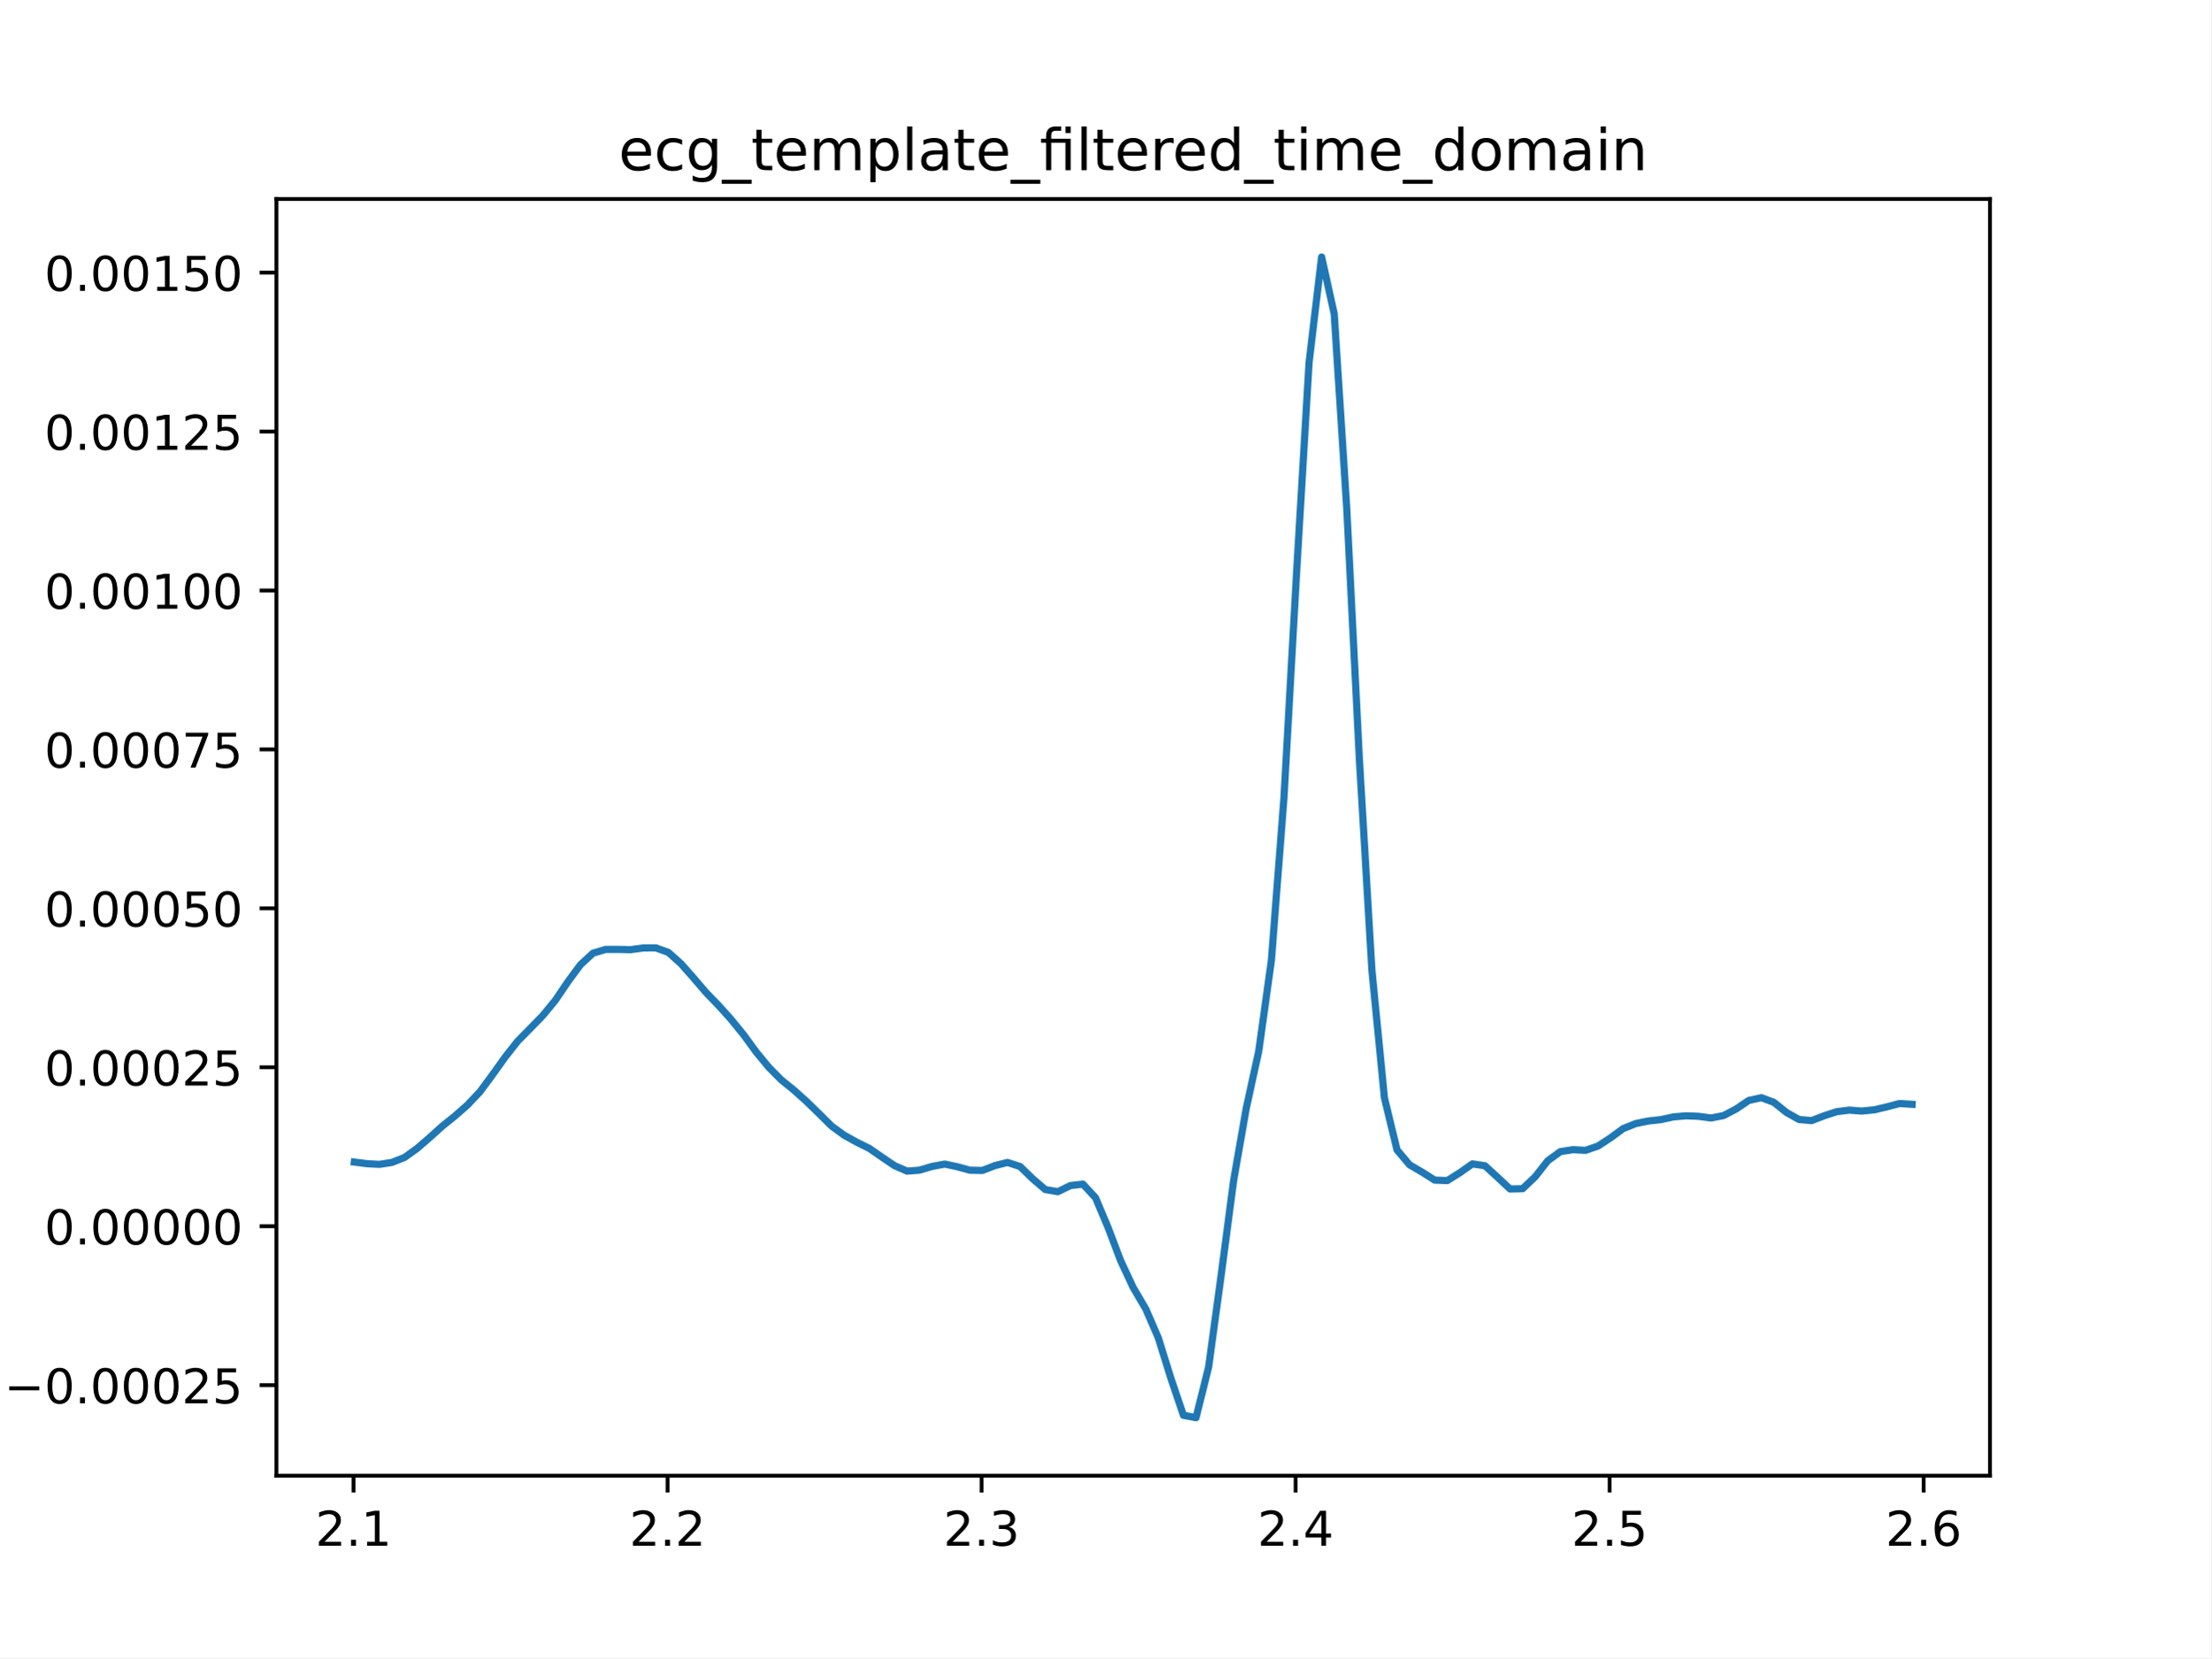
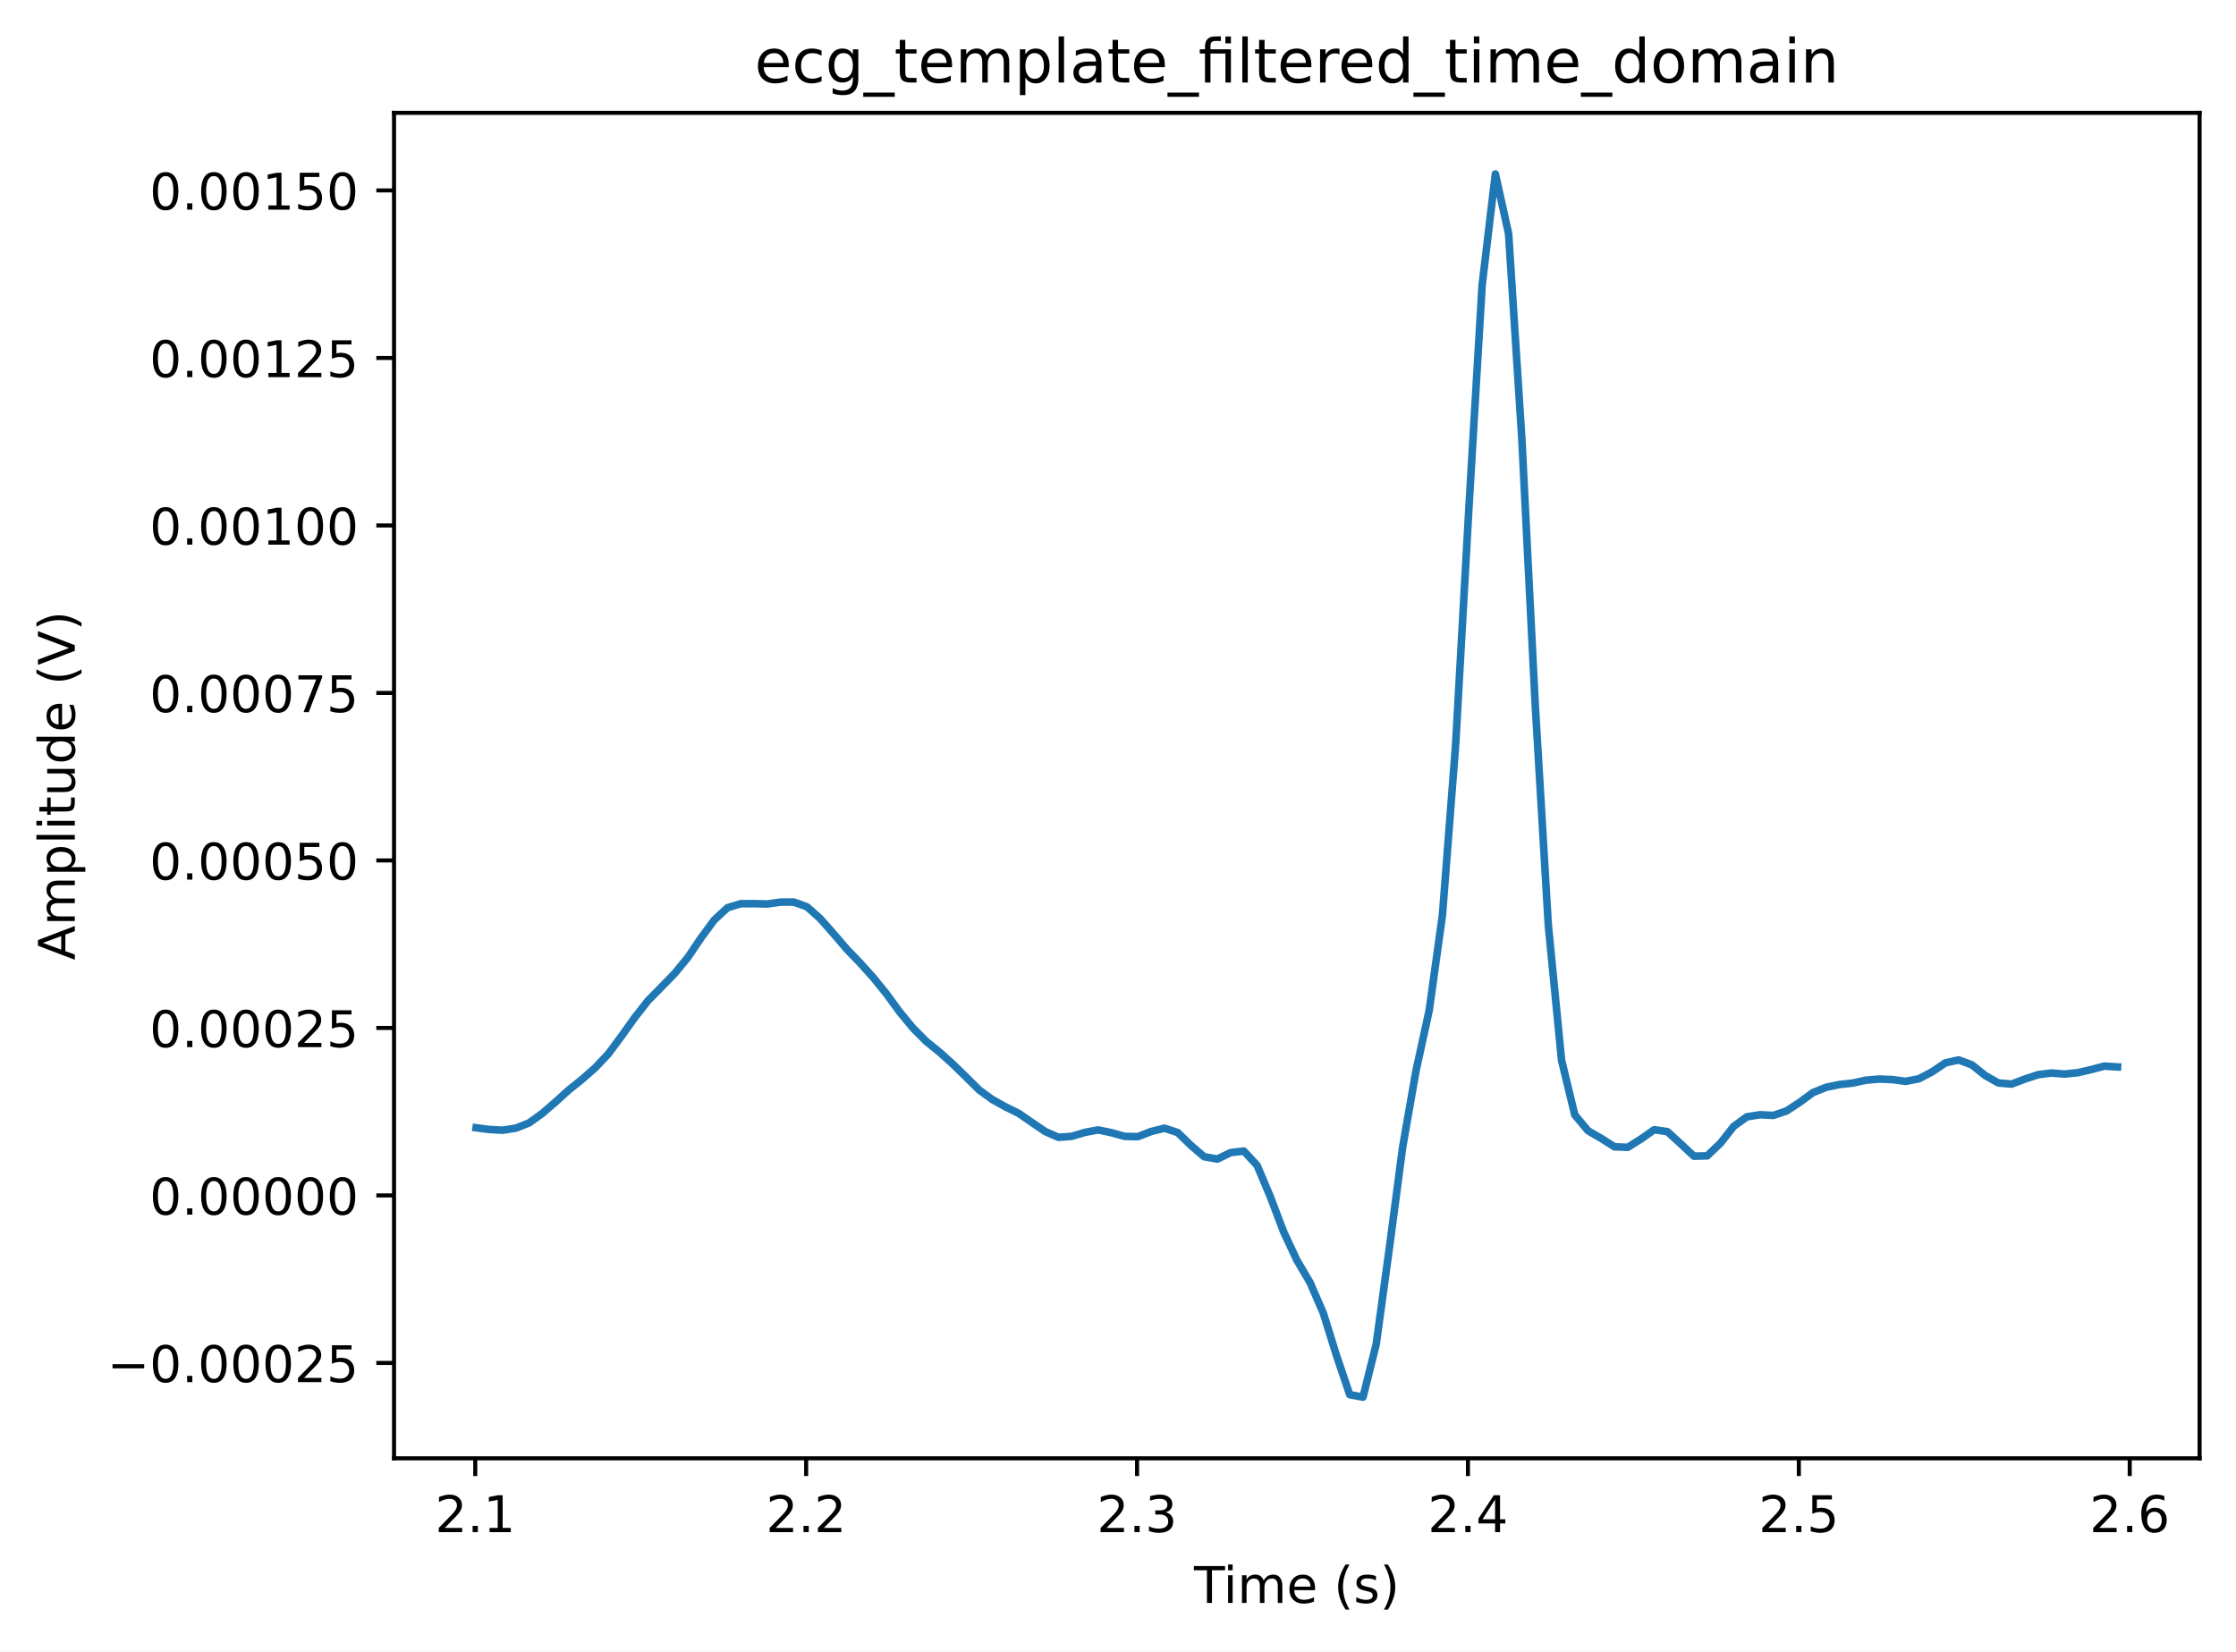
- <svg xmlns="http://www.w3.org/2000/svg" xmlns:xlink="http://www.w3.org/1999/xlink" width="460.8pt" height="345.6pt" viewBox="0 0 460.8 345.6" version="1.1">
+ <svg xmlns="http://www.w3.org/2000/svg" xmlns:xlink="http://www.w3.org/1999/xlink" width="442.254pt" height="326.631pt" viewBox="0 0 442.254 326.631" version="1.1">
  <defs>
    <style type="text/css">*{stroke-linejoin: round; stroke-linecap: butt}</style>
  </defs>
  <g id="figure_1">
    <g id="patch_1">
-       <path d="M 0 345.6  L 460.8 345.6  L 460.8 0  L 0 0  z " style="fill: #ffffff" />
+       <path d="M 0 326.631  L 442.254 326.631  L 442.254 0  L 0 0  z " style="fill: #ffffff" />
    </g>
    <g id="axes_1">
      <g id="patch_2">
-         <path d="M 57.6 307.584  L 414.72 307.584  L 414.72 41.472  L 57.6 41.472  z " style="fill: #ffffff" />
+         <path d="M 77.934 288.43  L 435.054 288.43  L 435.054 22.318  L 77.934 22.318  z " style="fill: #ffffff" />
      </g>
      <g id="matplotlib.axis_1">
        <g id="xtick_1">
          <g id="line2d_1">
            <defs>
-               <path id="m1a0f1c8262" d="M 0 0  L 0 3.5  " style="stroke: #000000; stroke-width: 0.8" />
+               <path id="mf885777b9c" d="M 0 0  L 0 3.5  " style="stroke: #000000; stroke-width: 0.8" />
            </defs>
            <g>
-               <use xlink:href="#m1a0f1c8262" x="73.668" y="307.584" style="stroke: #000000; stroke-width: 0.8" />
+               <use xlink:href="#mf885777b9c" x="94.001" y="288.43" style="stroke: #000000; stroke-width: 0.8" />
            </g>
          </g>
          <g id="text_1">
-             <g transform="translate(65.716 322.1817) scale(0.1 -0.1)">
+             <g transform="translate(86.04959 303.0278) scale(0.1 -0.1)">
              <defs>
                <path id="DejaVuSans-15" d="M 1228 531  L 3431 531  L 3431 0  L 469 0  L 469 531  Q 828 903 1448 1529  Q 2069 2156 2228 2338  Q 2531 2678 2651 2914  Q 2772 3150 2772 3378  Q 2772 3750 2511 3984  Q 2250 4219 1831 4219  Q 1534 4219 1204 4116  Q 875 4013 500 3803  L 500 4441  Q 881 4594 1212 4672  Q 1544 4750 1819 4750  Q 2544 4750 2975 4387  Q 3406 4025 3406 3419  Q 3406 3131 3298 2873  Q 3191 2616 2906 2266  Q 2828 2175 2409 1742  Q 1991 1309 1228 531  z " transform="scale(0.015625)" />
                <path id="DejaVuSans-11" d="M 684 794  L 1344 794  L 1344 0  L 684 0  L 684 794  z " transform="scale(0.015625)" />
                <path id="DejaVuSans-14" d="M 794 531  L 1825 531  L 1825 4091  L 703 3866  L 703 4441  L 1819 4666  L 2450 4666  L 2450 531  L 3481 531  L 3481 0  L 794 0  L 794 531  z " transform="scale(0.015625)" />
              </defs>
              <use xlink:href="#DejaVuSans-15" />
              <use xlink:href="#DejaVuSans-11" transform="translate(63.625 0)" />
              <use xlink:href="#DejaVuSans-14" transform="translate(95.40625 0)" />
            </g>
          </g>
        </g>
        <g id="xtick_2">
          <g id="line2d_2">
            <g>
-               <use xlink:href="#m1a0f1c8262" x="139.114" y="307.584" style="stroke: #000000; stroke-width: 0.8" />
+               <use xlink:href="#mf885777b9c" x="159.448" y="288.43" style="stroke: #000000; stroke-width: 0.8" />
            </g>
          </g>
          <g id="text_2">
-             <g transform="translate(131.1627 322.1817) scale(0.1 -0.1)">
+             <g transform="translate(151.4963 303.0278) scale(0.1 -0.1)">
              <use xlink:href="#DejaVuSans-15" />
              <use xlink:href="#DejaVuSans-11" transform="translate(63.625 0)" />
              <use xlink:href="#DejaVuSans-15" transform="translate(95.40625 0)" />
            </g>
          </g>
        </g>
        <g id="xtick_3">
          <g id="line2d_3">
            <g>
-               <use xlink:href="#m1a0f1c8262" x="204.561" y="307.584" style="stroke: #000000; stroke-width: 0.8" />
+               <use xlink:href="#mf885777b9c" x="224.895" y="288.43" style="stroke: #000000; stroke-width: 0.8" />
            </g>
          </g>
          <g id="text_3">
-             <g transform="translate(196.6094 322.1817) scale(0.1 -0.1)">
+             <g transform="translate(216.9429 303.0278) scale(0.1 -0.1)">
              <defs>
                <path id="DejaVuSans-16" d="M 2597 2516  Q 3050 2419 3304 2112  Q 3559 1806 3559 1356  Q 3559 666 3084 287  Q 2609 -91 1734 -91  Q 1441 -91 1130 -33  Q 819 25 488 141  L 488 750  Q 750 597 1062 519  Q 1375 441 1716 441  Q 2309 441 2620 675  Q 2931 909 2931 1356  Q 2931 1769 2642 2001  Q 2353 2234 1838 2234  L 1294 2234  L 1294 2753  L 1863 2753  Q 2328 2753 2575 2939  Q 2822 3125 2822 3475  Q 2822 3834 2567 4026  Q 2313 4219 1838 4219  Q 1578 4219 1281 4162  Q 984 4106 628 3988  L 628 4550  Q 988 4650 1302 4700  Q 1616 4750 1894 4750  Q 2613 4750 3031 4423  Q 3450 4097 3450 3541  Q 3450 3153 3228 2886  Q 3006 2619 2597 2516  z " transform="scale(0.015625)" />
              </defs>
              <use xlink:href="#DejaVuSans-15" />
              <use xlink:href="#DejaVuSans-11" transform="translate(63.625 0)" />
              <use xlink:href="#DejaVuSans-16" transform="translate(95.40625 0)" />
            </g>
          </g>
        </g>
        <g id="xtick_4">
          <g id="line2d_4">
            <g>
-               <use xlink:href="#m1a0f1c8262" x="270.008" y="307.584" style="stroke: #000000; stroke-width: 0.8" />
+               <use xlink:href="#mf885777b9c" x="290.341" y="288.43" style="stroke: #000000; stroke-width: 0.8" />
            </g>
          </g>
          <g id="text_4">
-             <g transform="translate(262.056 322.1817) scale(0.1 -0.1)">
+             <g transform="translate(282.3896 303.0278) scale(0.1 -0.1)">
              <defs>
                <path id="DejaVuSans-17" d="M 2419 4116  L 825 1625  L 2419 1625  L 2419 4116  z M 2253 4666  L 3047 4666  L 3047 1625  L 3713 1625  L 3713 1100  L 3047 1100  L 3047 0  L 2419 0  L 2419 1100  L 313 1100  L 313 1709  L 2253 4666  z " transform="scale(0.015625)" />
              </defs>
              <use xlink:href="#DejaVuSans-15" />
              <use xlink:href="#DejaVuSans-11" transform="translate(63.625 0)" />
              <use xlink:href="#DejaVuSans-17" transform="translate(95.40625 0)" />
            </g>
          </g>
        </g>
        <g id="xtick_5">
          <g id="line2d_5">
            <g>
-               <use xlink:href="#m1a0f1c8262" x="335.454" y="307.584" style="stroke: #000000; stroke-width: 0.8" />
+               <use xlink:href="#mf885777b9c" x="355.788" y="288.43" style="stroke: #000000; stroke-width: 0.8" />
            </g>
          </g>
          <g id="text_5">
-             <g transform="translate(327.5027 322.1817) scale(0.1 -0.1)">
+             <g transform="translate(347.8363 303.0278) scale(0.1 -0.1)">
              <defs>
                <path id="DejaVuSans-18" d="M 691 4666  L 3169 4666  L 3169 4134  L 1269 4134  L 1269 2991  Q 1406 3038 1543 3061  Q 1681 3084 1819 3084  Q 2600 3084 3056 2656  Q 3513 2228 3513 1497  Q 3513 744 3044 326  Q 2575 -91 1722 -91  Q 1428 -91 1123 -41  Q 819 9 494 109  L 494 744  Q 775 591 1075 516  Q 1375 441 1709 441  Q 2250 441 2565 725  Q 2881 1009 2881 1497  Q 2881 1984 2565 2268  Q 2250 2553 1709 2553  Q 1456 2553 1204 2497  Q 953 2441 691 2322  L 691 4666  z " transform="scale(0.015625)" />
              </defs>
              <use xlink:href="#DejaVuSans-15" />
              <use xlink:href="#DejaVuSans-11" transform="translate(63.625 0)" />
              <use xlink:href="#DejaVuSans-18" transform="translate(95.40625 0)" />
            </g>
          </g>
        </g>
        <g id="xtick_6">
          <g id="line2d_6">
            <g>
-               <use xlink:href="#m1a0f1c8262" x="400.901" y="307.584" style="stroke: #000000; stroke-width: 0.8" />
+               <use xlink:href="#mf885777b9c" x="421.235" y="288.43" style="stroke: #000000; stroke-width: 0.8" />
            </g>
          </g>
          <g id="text_6">
-             <g transform="translate(392.9494 322.1817) scale(0.1 -0.1)">
+             <g transform="translate(413.283 303.0278) scale(0.1 -0.1)">
              <defs>
                <path id="DejaVuSans-19" d="M 2113 2584  Q 1688 2584 1439 2293  Q 1191 2003 1191 1497  Q 1191 994 1439 701  Q 1688 409 2113 409  Q 2538 409 2786 701  Q 3034 994 3034 1497  Q 3034 2003 2786 2293  Q 2538 2584 2113 2584  z M 3366 4563  L 3366 3988  Q 3128 4100 2886 4159  Q 2644 4219 2406 4219  Q 1781 4219 1451 3797  Q 1122 3375 1075 2522  Q 1259 2794 1537 2939  Q 1816 3084 2150 3084  Q 2853 3084 3261 2657  Q 3669 2231 3669 1497  Q 3669 778 3244 343  Q 2819 -91 2113 -91  Q 1303 -91 875 529  Q 447 1150 447 2328  Q 447 3434 972 4092  Q 1497 4750 2381 4750  Q 2619 4750 2861 4703  Q 3103 4656 3366 4563  z " transform="scale(0.015625)" />
              </defs>
              <use xlink:href="#DejaVuSans-15" />
              <use xlink:href="#DejaVuSans-11" transform="translate(63.625 0)" />
              <use xlink:href="#DejaVuSans-19" transform="translate(95.40625 0)" />
            </g>
+           </g>
+         </g>
+         <g id="text_7">
+           <g transform="translate(236.1623 317.0286) scale(0.1 -0.1)">
+             <defs>
+               <path id="DejaVuSans-37" d="M -19 4666  L 3928 4666  L 3928 4134  L 2272 4134  L 2272 0  L 1638 0  L 1638 4134  L -19 4134  L -19 4666  z " transform="scale(0.015625)" />
+               <path id="DejaVuSans-4c" d="M 603 3500  L 1178 3500  L 1178 0  L 603 0  L 603 3500  z M 603 4863  L 1178 4863  L 1178 4134  L 603 4134  L 603 4863  z " transform="scale(0.015625)" />
+               <path id="DejaVuSans-50" d="M 3328 2828  Q 3544 3216 3844 3400  Q 4144 3584 4550 3584  Q 5097 3584 5394 3201  Q 5691 2819 5691 2113  L 5691 0  L 5113 0  L 5113 2094  Q 5113 2597 4934 2840  Q 4756 3084 4391 3084  Q 3944 3084 3684 2787  Q 3425 2491 3425 1978  L 3425 0  L 2847 0  L 2847 2094  Q 2847 2600 2669 2842  Q 2491 3084 2119 3084  Q 1678 3084 1418 2786  Q 1159 2488 1159 1978  L 1159 0  L 581 0  L 581 3500  L 1159 3500  L 1159 2956  Q 1356 3278 1631 3431  Q 1906 3584 2284 3584  Q 2666 3584 2933 3390  Q 3200 3197 3328 2828  z " transform="scale(0.015625)" />
+               <path id="DejaVuSans-48" d="M 3597 1894  L 3597 1613  L 953 1613  Q 991 1019 1311 708  Q 1631 397 2203 397  Q 2534 397 2845 478  Q 3156 559 3463 722  L 3463 178  Q 3153 47 2828 -22  Q 2503 -91 2169 -91  Q 1331 -91 842 396  Q 353 884 353 1716  Q 353 2575 817 3079  Q 1281 3584 2069 3584  Q 2775 3584 3186 3129  Q 3597 2675 3597 1894  z M 3022 2063  Q 3016 2534 2758 2815  Q 2500 3097 2075 3097  Q 1594 3097 1305 2825  Q 1016 2553 972 2059  L 3022 2063  z " transform="scale(0.015625)" />
+               <path id="DejaVuSans-3" transform="scale(0.015625)" />
+               <path id="DejaVuSans-b" d="M 1984 4856  Q 1566 4138 1362 3434  Q 1159 2731 1159 2009  Q 1159 1288 1364 580  Q 1569 -128 1984 -844  L 1484 -844  Q 1016 -109 783 600  Q 550 1309 550 2009  Q 550 2706 781 3412  Q 1013 4119 1484 4856  L 1984 4856  z " transform="scale(0.015625)" />
+               <path id="DejaVuSans-56" d="M 2834 3397  L 2834 2853  Q 2591 2978 2328 3040  Q 2066 3103 1784 3103  Q 1356 3103 1142 2972  Q 928 2841 928 2578  Q 928 2378 1081 2264  Q 1234 2150 1697 2047  L 1894 2003  Q 2506 1872 2764 1633  Q 3022 1394 3022 966  Q 3022 478 2636 193  Q 2250 -91 1575 -91  Q 1294 -91 989 -36  Q 684 19 347 128  L 347 722  Q 666 556 975 473  Q 1284 391 1588 391  Q 1994 391 2212 530  Q 2431 669 2431 922  Q 2431 1156 2273 1281  Q 2116 1406 1581 1522  L 1381 1569  Q 847 1681 609 1914  Q 372 2147 372 2553  Q 372 3047 722 3315  Q 1072 3584 1716 3584  Q 2034 3584 2315 3537  Q 2597 3491 2834 3397  z " transform="scale(0.015625)" />
+               <path id="DejaVuSans-c" d="M 513 4856  L 1013 4856  Q 1481 4119 1714 3412  Q 1947 2706 1947 2009  Q 1947 1309 1714 600  Q 1481 -109 1013 -844  L 513 -844  Q 928 -128 1133 580  Q 1338 1288 1338 2009  Q 1338 2731 1133 3434  Q 928 4138 513 4856  z " transform="scale(0.015625)" />
+             </defs>
+             <use xlink:href="#DejaVuSans-37" />
+             <use xlink:href="#DejaVuSans-4c" transform="translate(58 0)" />
+             <use xlink:href="#DejaVuSans-50" transform="translate(85.78125 0)" />
+             <use xlink:href="#DejaVuSans-48" transform="translate(183.1875 0)" />
+             <use xlink:href="#DejaVuSans-3" transform="translate(244.7188 0)" />
+             <use xlink:href="#DejaVuSans-b" transform="translate(276.5 0)" />
+             <use xlink:href="#DejaVuSans-56" transform="translate(315.5156 0)" />
+             <use xlink:href="#DejaVuSans-c" transform="translate(367.6094 0)" />
          </g>
        </g>
      </g>
      <g id="matplotlib.axis_2">
        <g id="ytick_1">
          <g id="line2d_7">
            <defs>
-               <path id="m64e602b77b" d="M 0 0  L -3.5 0  " style="stroke: #000000; stroke-width: 0.8" />
+               <path id="m3543f8ee12" d="M 0 0  L -3.5 0  " style="stroke: #000000; stroke-width: 0.8" />
            </defs>
            <g>
-               <use xlink:href="#m64e602b77b" x="57.6" y="288.714" style="stroke: #000000; stroke-width: 0.8" />
-             </g>
-           </g>
-           <g id="text_7">
-             <g transform="translate(0.867188 292.5124) scale(0.1 -0.1)">
+               <use xlink:href="#m3543f8ee12" x="77.934" y="269.56" style="stroke: #000000; stroke-width: 0.8" />
+             </g>
+           </g>
+           <g id="text_8">
+             <g transform="translate(21.20078 273.3585) scale(0.1 -0.1)">
              <defs>
                <path id="DejaVuSans-c9c" d="M 678 2272  L 4684 2272  L 4684 1741  L 678 1741  L 678 2272  z " transform="scale(0.015625)" />
                <path id="DejaVuSans-13" d="M 2034 4250  Q 1547 4250 1301 3770  Q 1056 3291 1056 2328  Q 1056 1369 1301 889  Q 1547 409 2034 409  Q 2525 409 2770 889  Q 3016 1369 3016 2328  Q 3016 3291 2770 3770  Q 2525 4250 2034 4250  z M 2034 4750  Q 2819 4750 3233 4129  Q 3647 3509 3647 2328  Q 3647 1150 3233 529  Q 2819 -91 2034 -91  Q 1250 -91 836 529  Q 422 1150 422 2328  Q 422 3509 836 4129  Q 1250 4750 2034 4750  z " transform="scale(0.015625)" />
              </defs>
              <use xlink:href="#DejaVuSans-c9c" />
              <use xlink:href="#DejaVuSans-13" transform="translate(83.79688 0)" />
              <use xlink:href="#DejaVuSans-11" transform="translate(147.4219 0)" />
              <use xlink:href="#DejaVuSans-13" transform="translate(179.2031 0)" />
              <use xlink:href="#DejaVuSans-13" transform="translate(242.8281 0)" />
              <use xlink:href="#DejaVuSans-13" transform="translate(306.4531 0)" />
              <use xlink:href="#DejaVuSans-15" transform="translate(370.0781 0)" />
              <use xlink:href="#DejaVuSans-18" transform="translate(433.7031 0)" />
            </g>
          </g>
        </g>
        <g id="ytick_2">
          <g id="line2d_8">
            <g>
-               <use xlink:href="#m64e602b77b" x="57.6" y="255.585" style="stroke: #000000; stroke-width: 0.8" />
-             </g>
-           </g>
-           <g id="text_8">
-             <g transform="translate(9.246875 259.3842) scale(0.1 -0.1)">
+               <use xlink:href="#m3543f8ee12" x="77.934" y="236.432" style="stroke: #000000; stroke-width: 0.8" />
+             </g>
+           </g>
+           <g id="text_9">
+             <g transform="translate(29.58047 240.2304) scale(0.1 -0.1)">
              <use xlink:href="#DejaVuSans-13" />
              <use xlink:href="#DejaVuSans-11" transform="translate(63.625 0)" />
              <use xlink:href="#DejaVuSans-13" transform="translate(95.40625 0)" />
              <use xlink:href="#DejaVuSans-13" transform="translate(159.0312 0)" />
              <use xlink:href="#DejaVuSans-13" transform="translate(222.6562 0)" />
              <use xlink:href="#DejaVuSans-13" transform="translate(286.2812 0)" />
              <use xlink:href="#DejaVuSans-13" transform="translate(349.9062 0)" />
            </g>
          </g>
        </g>
        <g id="ytick_3">
          <g id="line2d_9">
            <g>
-               <use xlink:href="#m64e602b77b" x="57.6" y="222.457" style="stroke: #000000; stroke-width: 0.8" />
-             </g>
-           </g>
-           <g id="text_9">
-             <g transform="translate(9.246875 226.2561) scale(0.1 -0.1)">
+               <use xlink:href="#m3543f8ee12" x="77.934" y="203.303" style="stroke: #000000; stroke-width: 0.8" />
+             </g>
+           </g>
+           <g id="text_10">
+             <g transform="translate(29.58047 207.1022) scale(0.1 -0.1)">
              <use xlink:href="#DejaVuSans-13" />
              <use xlink:href="#DejaVuSans-11" transform="translate(63.625 0)" />
              <use xlink:href="#DejaVuSans-13" transform="translate(95.40625 0)" />
              <use xlink:href="#DejaVuSans-13" transform="translate(159.0312 0)" />
              <use xlink:href="#DejaVuSans-13" transform="translate(222.6562 0)" />
              <use xlink:href="#DejaVuSans-15" transform="translate(286.2812 0)" />
              <use xlink:href="#DejaVuSans-18" transform="translate(349.9062 0)" />
            </g>
          </g>
        </g>
        <g id="ytick_4">
          <g id="line2d_10">
            <g>
-               <use xlink:href="#m64e602b77b" x="57.6" y="189.329" style="stroke: #000000; stroke-width: 0.8" />
-             </g>
-           </g>
-           <g id="text_10">
-             <g transform="translate(9.246875 193.128) scale(0.1 -0.1)">
+               <use xlink:href="#m3543f8ee12" x="77.934" y="170.175" style="stroke: #000000; stroke-width: 0.8" />
+             </g>
+           </g>
+           <g id="text_11">
+             <g transform="translate(29.58047 173.9741) scale(0.1 -0.1)">
              <use xlink:href="#DejaVuSans-13" />
              <use xlink:href="#DejaVuSans-11" transform="translate(63.625 0)" />
              <use xlink:href="#DejaVuSans-13" transform="translate(95.40625 0)" />
              <use xlink:href="#DejaVuSans-13" transform="translate(159.0312 0)" />
              <use xlink:href="#DejaVuSans-13" transform="translate(222.6562 0)" />
              <use xlink:href="#DejaVuSans-18" transform="translate(286.2812 0)" />
              <use xlink:href="#DejaVuSans-13" transform="translate(349.9062 0)" />
            </g>
          </g>
        </g>
        <g id="ytick_5">
          <g id="line2d_11">
            <g>
-               <use xlink:href="#m64e602b77b" x="57.6" y="156.201" style="stroke: #000000; stroke-width: 0.8" />
-             </g>
-           </g>
-           <g id="text_11">
-             <g transform="translate(9.246875 159.9998) scale(0.1 -0.1)">
+               <use xlink:href="#m3543f8ee12" x="77.934" y="137.047" style="stroke: #000000; stroke-width: 0.8" />
+             </g>
+           </g>
+           <g id="text_12">
+             <g transform="translate(29.58047 140.846) scale(0.1 -0.1)">
              <defs>
                <path id="DejaVuSans-1a" d="M 525 4666  L 3525 4666  L 3525 4397  L 1831 0  L 1172 0  L 2766 4134  L 525 4134  L 525 4666  z " transform="scale(0.015625)" />
              </defs>
              <use xlink:href="#DejaVuSans-13" />
              <use xlink:href="#DejaVuSans-11" transform="translate(63.625 0)" />
              <use xlink:href="#DejaVuSans-13" transform="translate(95.40625 0)" />
              <use xlink:href="#DejaVuSans-13" transform="translate(159.0312 0)" />
              <use xlink:href="#DejaVuSans-13" transform="translate(222.6562 0)" />
              <use xlink:href="#DejaVuSans-1a" transform="translate(286.2812 0)" />
              <use xlink:href="#DejaVuSans-18" transform="translate(349.9062 0)" />
            </g>
          </g>
        </g>
        <g id="ytick_6">
          <g id="line2d_12">
            <g>
-               <use xlink:href="#m64e602b77b" x="57.6" y="123.073" style="stroke: #000000; stroke-width: 0.8" />
-             </g>
-           </g>
-           <g id="text_12">
-             <g transform="translate(9.246875 126.8717) scale(0.1 -0.1)">
+               <use xlink:href="#m3543f8ee12" x="77.934" y="103.919" style="stroke: #000000; stroke-width: 0.8" />
+             </g>
+           </g>
+           <g id="text_13">
+             <g transform="translate(29.58047 107.7178) scale(0.1 -0.1)">
              <use xlink:href="#DejaVuSans-13" />
              <use xlink:href="#DejaVuSans-11" transform="translate(63.625 0)" />
              <use xlink:href="#DejaVuSans-13" transform="translate(95.40625 0)" />
              <use xlink:href="#DejaVuSans-13" transform="translate(159.0312 0)" />
              <use xlink:href="#DejaVuSans-14" transform="translate(222.6562 0)" />
              <use xlink:href="#DejaVuSans-13" transform="translate(286.2812 0)" />
              <use xlink:href="#DejaVuSans-13" transform="translate(349.9062 0)" />
            </g>
          </g>
        </g>
        <g id="ytick_7">
          <g id="line2d_13">
            <g>
-               <use xlink:href="#m64e602b77b" x="57.6" y="89.945" style="stroke: #000000; stroke-width: 0.8" />
-             </g>
-           </g>
-           <g id="text_13">
-             <g transform="translate(9.246875 93.74356) scale(0.1 -0.1)">
+               <use xlink:href="#m3543f8ee12" x="77.934" y="70.791" style="stroke: #000000; stroke-width: 0.8" />
+             </g>
+           </g>
+           <g id="text_14">
+             <g transform="translate(29.58047 74.58969) scale(0.1 -0.1)">
              <use xlink:href="#DejaVuSans-13" />
              <use xlink:href="#DejaVuSans-11" transform="translate(63.625 0)" />
              <use xlink:href="#DejaVuSans-13" transform="translate(95.40625 0)" />
              <use xlink:href="#DejaVuSans-13" transform="translate(159.0312 0)" />
              <use xlink:href="#DejaVuSans-14" transform="translate(222.6562 0)" />
              <use xlink:href="#DejaVuSans-15" transform="translate(286.2812 0)" />
              <use xlink:href="#DejaVuSans-18" transform="translate(349.9062 0)" />
            </g>
          </g>
        </g>
        <g id="ytick_8">
          <g id="line2d_14">
            <g>
-               <use xlink:href="#m64e602b77b" x="57.6" y="56.817" style="stroke: #000000; stroke-width: 0.8" />
-             </g>
-           </g>
-           <g id="text_14">
-             <g transform="translate(9.246875 60.61543) scale(0.1 -0.1)">
+               <use xlink:href="#m3543f8ee12" x="77.934" y="37.663" style="stroke: #000000; stroke-width: 0.8" />
+             </g>
+           </g>
+           <g id="text_15">
+             <g transform="translate(29.58047 41.46155) scale(0.1 -0.1)">
              <use xlink:href="#DejaVuSans-13" />
              <use xlink:href="#DejaVuSans-11" transform="translate(63.625 0)" />
              <use xlink:href="#DejaVuSans-13" transform="translate(95.40625 0)" />
              <use xlink:href="#DejaVuSans-13" transform="translate(159.0312 0)" />
              <use xlink:href="#DejaVuSans-14" transform="translate(222.6562 0)" />
              <use xlink:href="#DejaVuSans-18" transform="translate(286.2812 0)" />
              <use xlink:href="#DejaVuSans-13" transform="translate(349.9062 0)" />
            </g>
          </g>
        </g>
+         <g id="text_16">
+           <g transform="translate(14.79844 189.9077) rotate(-90) scale(0.1 -0.1)">
+             <defs>
+               <path id="DejaVuSans-24" d="M 2188 4044  L 1331 1722  L 3047 1722  L 2188 4044  z M 1831 4666  L 2547 4666  L 4325 0  L 3669 0  L 3244 1197  L 1141 1197  L 716 0  L 50 0  L 1831 4666  z " transform="scale(0.015625)" />
+               <path id="DejaVuSans-53" d="M 1159 525  L 1159 -1331  L 581 -1331  L 581 3500  L 1159 3500  L 1159 2969  Q 1341 3281 1617 3432  Q 1894 3584 2278 3584  Q 2916 3584 3314 3078  Q 3713 2572 3713 1747  Q 3713 922 3314 415  Q 2916 -91 2278 -91  Q 1894 -91 1617 61  Q 1341 213 1159 525  z M 3116 1747  Q 3116 2381 2855 2742  Q 2594 3103 2138 3103  Q 1681 3103 1420 2742  Q 1159 2381 1159 1747  Q 1159 1113 1420 752  Q 1681 391 2138 391  Q 2594 391 2855 752  Q 3116 1113 3116 1747  z " transform="scale(0.015625)" />
+               <path id="DejaVuSans-4f" d="M 603 4863  L 1178 4863  L 1178 0  L 603 0  L 603 4863  z " transform="scale(0.015625)" />
+               <path id="DejaVuSans-57" d="M 1172 4494  L 1172 3500  L 2356 3500  L 2356 3053  L 1172 3053  L 1172 1153  Q 1172 725 1289 603  Q 1406 481 1766 481  L 2356 481  L 2356 0  L 1766 0  Q 1100 0 847 248  Q 594 497 594 1153  L 594 3053  L 172 3053  L 172 3500  L 594 3500  L 594 4494  L 1172 4494  z " transform="scale(0.015625)" />
+               <path id="DejaVuSans-58" d="M 544 1381  L 544 3500  L 1119 3500  L 1119 1403  Q 1119 906 1312 657  Q 1506 409 1894 409  Q 2359 409 2629 706  Q 2900 1003 2900 1516  L 2900 3500  L 3475 3500  L 3475 0  L 2900 0  L 2900 538  Q 2691 219 2414 64  Q 2138 -91 1772 -91  Q 1169 -91 856 284  Q 544 659 544 1381  z M 1991 3584  L 1991 3584  z " transform="scale(0.015625)" />
+               <path id="DejaVuSans-47" d="M 2906 2969  L 2906 4863  L 3481 4863  L 3481 0  L 2906 0  L 2906 525  Q 2725 213 2448 61  Q 2172 -91 1784 -91  Q 1150 -91 751 415  Q 353 922 353 1747  Q 353 2572 751 3078  Q 1150 3584 1784 3584  Q 2172 3584 2448 3432  Q 2725 3281 2906 2969  z M 947 1747  Q 947 1113 1208 752  Q 1469 391 1925 391  Q 2381 391 2643 752  Q 2906 1113 2906 1747  Q 2906 2381 2643 2742  Q 2381 3103 1925 3103  Q 1469 3103 1208 2742  Q 947 2381 947 1747  z " transform="scale(0.015625)" />
+               <path id="DejaVuSans-39" d="M 1831 0  L 50 4666  L 709 4666  L 2188 738  L 3669 4666  L 4325 4666  L 2547 0  L 1831 0  z " transform="scale(0.015625)" />
+             </defs>
+             <use xlink:href="#DejaVuSans-24" />
+             <use xlink:href="#DejaVuSans-50" transform="translate(68.40625 0)" />
+             <use xlink:href="#DejaVuSans-53" transform="translate(165.8125 0)" />
+             <use xlink:href="#DejaVuSans-4f" transform="translate(229.2969 0)" />
+             <use xlink:href="#DejaVuSans-4c" transform="translate(257.0781 0)" />
+             <use xlink:href="#DejaVuSans-57" transform="translate(284.8594 0)" />
+             <use xlink:href="#DejaVuSans-58" transform="translate(324.0625 0)" />
+             <use xlink:href="#DejaVuSans-47" transform="translate(387.4375 0)" />
+             <use xlink:href="#DejaVuSans-48" transform="translate(450.9219 0)" />
+             <use xlink:href="#DejaVuSans-3" transform="translate(512.4531 0)" />
+             <use xlink:href="#DejaVuSans-b" transform="translate(544.2344 0)" />
+             <use xlink:href="#DejaVuSans-39" transform="translate(583.25 0)" />
+             <use xlink:href="#DejaVuSans-c" transform="translate(651.6562 0)" />
+           </g>
+         </g>
      </g>
      <g id="line2d_15">
-         <path d="M 73.833 242.207  L 76.451 242.547  L 79.069 242.687  L 81.687 242.284  L 84.305 241.25  L 86.924 239.37  L 89.542 237.104  L 92.16 234.74  L 94.778 232.637  L 97.396 230.342  L 100.015 227.564  L 102.633 224.024  L 105.251 220.36  L 107.869 217.033  L 110.487 214.375  L 113.105 211.689  L 115.724 208.507  L 118.342 204.637  L 120.96 201.088  L 123.578 198.677  L 126.196 197.889  L 128.815 197.885  L 131.433 197.943  L 134.051 197.577  L 136.669 197.564  L 139.287 198.515  L 141.905 200.85  L 144.524 203.812  L 147.142 206.87  L 149.76 209.584  L 152.378 212.492  L 154.996 215.718  L 157.615 219.301  L 160.233 222.474  L 162.851 225.11  L 165.469 227.229  L 168.087 229.578  L 170.705 232.129  L 173.324 234.723  L 175.942 236.631  L 178.56 238.076  L 181.178 239.374  L 183.796 241.18  L 186.415 242.959  L 189.033 244.099  L 191.651 243.897  L 194.269 243.119  L 196.887 242.63  L 199.505 243.187  L 202.124 243.91  L 204.742 243.96  L 207.36 242.941  L 209.978 242.289  L 212.596 243.146  L 215.215 245.693  L 217.833 247.937  L 220.451 248.393  L 223.069 247.115  L 225.687 246.811  L 228.305 249.643  L 230.924 255.854  L 233.542 262.762  L 236.16 268.366  L 238.778 272.818  L 241.396 278.858  L 244.015 287.271  L 246.633 294.998  L 249.251 295.488  L 251.869 284.994  L 254.487 265.834  L 257.105 245.955  L 259.724 230.991  L 262.342 219.001  L 264.96 200.168  L 267.578 166.355  L 270.196 119.646  L 272.815 75.539  L 275.433 53.568  L 278.051 65.398  L 280.669 105.989  L 283.287 158.009  L 285.905 202.157  L 288.524 228.857  L 291.142 239.669  L 293.76 242.788  L 296.378 244.313  L 298.996 245.972  L 301.615 246.072  L 304.233 244.435  L 306.851 242.589  L 309.469 242.981  L 312.087 245.372  L 314.705 247.825  L 317.324 247.761  L 319.942 245.271  L 322.56 241.938  L 325.178 240.04  L 327.796 239.63  L 330.415 239.767  L 333.033 238.875  L 335.651 237.157  L 338.269 235.237  L 340.887 234.191  L 343.505 233.655  L 346.124 233.365  L 348.742 232.796  L 351.36 232.573  L 353.978 232.677  L 356.596 233.024  L 359.215 232.513  L 361.833 231.138  L 364.451 229.364  L 367.069 228.796  L 369.687 229.766  L 372.305 231.868  L 374.924 233.343  L 377.542 233.568  L 380.16 232.567  L 382.778 231.714  L 385.396 231.379  L 388.015 231.581  L 390.633 231.315  L 393.251 230.704  L 395.869 230.01  L 398.487 230.172  " clip-path="url(#p5bba89e536)" style="fill: none; stroke: #1f77b4; stroke-width: 1.5; stroke-linecap: square" />
+         <path d="M 94.166 223.053  L 96.785 223.393  L 99.403 223.533  L 102.021 223.13  L 104.639 222.096  L 107.257 220.216  L 109.875 217.95  L 112.494 215.586  L 115.112 213.483  L 117.73 211.188  L 120.348 208.41  L 122.966 204.87  L 125.585 201.207  L 128.203 197.879  L 130.821 195.221  L 133.439 192.535  L 136.057 189.353  L 138.675 185.483  L 141.294 181.935  L 143.912 179.524  L 146.53 178.735  L 149.148 178.731  L 151.766 178.789  L 154.385 178.423  L 157.003 178.41  L 159.621 179.361  L 162.239 181.696  L 164.857 184.658  L 167.475 187.716  L 170.094 190.43  L 172.712 193.339  L 175.33 196.564  L 177.948 200.147  L 180.566 203.32  L 183.185 205.956  L 185.803 208.075  L 188.421 210.424  L 191.039 212.975  L 193.657 215.569  L 196.275 217.477  L 198.894 218.923  L 201.512 220.22  L 204.13 222.026  L 206.748 223.805  L 209.366 224.946  L 211.985 224.743  L 214.603 223.965  L 217.221 223.476  L 219.839 224.034  L 222.457 224.756  L 225.075 224.806  L 227.694 223.787  L 230.312 223.135  L 232.93 223.992  L 235.548 226.539  L 238.166 228.783  L 240.785 229.239  L 243.403 227.961  L 246.021 227.657  L 248.639 230.49  L 251.257 236.7  L 253.875 243.608  L 256.494 249.212  L 259.112 253.664  L 261.73 259.704  L 264.348 268.117  L 266.966 275.845  L 269.585 276.334  L 272.203 265.84  L 274.821 246.68  L 277.439 226.801  L 280.057 211.838  L 282.675 199.847  L 285.294 181.014  L 287.912 147.201  L 290.53 100.492  L 293.148 56.385  L 295.766 34.414  L 298.385 46.244  L 301.003 86.835  L 303.621 138.855  L 306.239 183.003  L 308.857 209.703  L 311.475 220.515  L 314.094 223.635  L 316.712 225.159  L 319.33 226.818  L 321.948 226.918  L 324.566 225.281  L 327.185 223.435  L 329.803 223.827  L 332.421 226.218  L 335.039 228.671  L 337.657 228.607  L 340.275 226.117  L 342.894 222.784  L 345.512 220.886  L 348.13 220.476  L 350.748 220.614  L 353.366 219.721  L 355.985 218.003  L 358.603 216.083  L 361.221 215.037  L 363.839 214.501  L 366.457 214.211  L 369.075 213.642  L 371.694 213.419  L 374.312 213.523  L 376.93 213.871  L 379.548 213.359  L 382.166 211.984  L 384.785 210.21  L 387.403 209.642  L 390.021 210.612  L 392.639 212.714  L 395.257 214.189  L 397.875 214.414  L 400.494 213.413  L 403.112 212.56  L 405.73 212.225  L 408.348 212.427  L 410.966 212.162  L 413.585 211.55  L 416.203 210.856  L 418.821 211.018  " clip-path="url(#p15bf44ebf0)" style="fill: none; stroke: #1f77b4; stroke-width: 1.5; stroke-linecap: square" />
      </g>
      <g id="patch_3">
-         <path d="M 57.6 307.584  L 57.6 41.472  " style="fill: none; stroke: #000000; stroke-width: 0.8; stroke-linejoin: miter; stroke-linecap: square" />
+         <path d="M 77.934 288.43  L 77.934 22.318  " style="fill: none; stroke: #000000; stroke-width: 0.8; stroke-linejoin: miter; stroke-linecap: square" />
      </g>
      <g id="patch_4">
-         <path d="M 414.72 307.584  L 414.72 41.472  " style="fill: none; stroke: #000000; stroke-width: 0.8; stroke-linejoin: miter; stroke-linecap: square" />
+         <path d="M 435.054 288.43  L 435.054 22.318  " style="fill: none; stroke: #000000; stroke-width: 0.8; stroke-linejoin: miter; stroke-linecap: square" />
      </g>
      <g id="patch_5">
-         <path d="M 57.6 307.584  L 414.72 307.584  " style="fill: none; stroke: #000000; stroke-width: 0.8; stroke-linejoin: miter; stroke-linecap: square" />
+         <path d="M 77.934 288.43  L 435.054 288.43  " style="fill: none; stroke: #000000; stroke-width: 0.8; stroke-linejoin: miter; stroke-linecap: square" />
      </g>
      <g id="patch_6">
-         <path d="M 57.6 41.472  L 414.72 41.472  " style="fill: none; stroke: #000000; stroke-width: 0.8; stroke-linejoin: miter; stroke-linecap: square" />
-       </g>
-       <g id="text_15">
-         <g transform="translate(128.9231 35.472) scale(0.12 -0.12)">
+         <path d="M 77.934 22.318  L 435.054 22.318  " style="fill: none; stroke: #000000; stroke-width: 0.8; stroke-linejoin: miter; stroke-linecap: square" />
+       </g>
+       <g id="text_17">
+         <g transform="translate(149.2567 16.31812) scale(0.12 -0.12)">
          <defs>
-             <path id="DejaVuSans-48" d="M 3597 1894  L 3597 1613  L 953 1613  Q 991 1019 1311 708  Q 1631 397 2203 397  Q 2534 397 2845 478  Q 3156 559 3463 722  L 3463 178  Q 3153 47 2828 -22  Q 2503 -91 2169 -91  Q 1331 -91 842 396  Q 353 884 353 1716  Q 353 2575 817 3079  Q 1281 3584 2069 3584  Q 2775 3584 3186 3129  Q 3597 2675 3597 1894  z M 3022 2063  Q 3016 2534 2758 2815  Q 2500 3097 2075 3097  Q 1594 3097 1305 2825  Q 1016 2553 972 2059  L 3022 2063  z " transform="scale(0.015625)" />
            <path id="DejaVuSans-46" d="M 3122 3366  L 3122 2828  Q 2878 2963 2633 3030  Q 2388 3097 2138 3097  Q 1578 3097 1268 2742  Q 959 2388 959 1747  Q 959 1106 1268 751  Q 1578 397 2138 397  Q 2388 397 2633 464  Q 2878 531 3122 666  L 3122 134  Q 2881 22 2623 -34  Q 2366 -91 2075 -91  Q 1284 -91 818 406  Q 353 903 353 1747  Q 353 2603 823 3093  Q 1294 3584 2113 3584  Q 2378 3584 2631 3529  Q 2884 3475 3122 3366  z " transform="scale(0.015625)" />
            <path id="DejaVuSans-4a" d="M 2906 1791  Q 2906 2416 2648 2759  Q 2391 3103 1925 3103  Q 1463 3103 1205 2759  Q 947 2416 947 1791  Q 947 1169 1205 825  Q 1463 481 1925 481  Q 2391 481 2648 825  Q 2906 1169 2906 1791  z M 3481 434  Q 3481 -459 3084 -895  Q 2688 -1331 1869 -1331  Q 1566 -1331 1297 -1286  Q 1028 -1241 775 -1147  L 775 -588  Q 1028 -725 1275 -790  Q 1522 -856 1778 -856  Q 2344 -856 2625 -561  Q 2906 -266 2906 331  L 2906 616  Q 2728 306 2450 153  Q 2172 0 1784 0  Q 1141 0 747 490  Q 353 981 353 1791  Q 353 2603 747 3093  Q 1141 3584 1784 3584  Q 2172 3584 2450 3431  Q 2728 3278 2906 2969  L 2906 3500  L 3481 3500  L 3481 434  z " transform="scale(0.015625)" />
            <path id="DejaVuSans-42" d="M 3263 -1063  L 3263 -1509  L -63 -1509  L -63 -1063  L 3263 -1063  z " transform="scale(0.015625)" />
-             <path id="DejaVuSans-57" d="M 1172 4494  L 1172 3500  L 2356 3500  L 2356 3053  L 1172 3053  L 1172 1153  Q 1172 725 1289 603  Q 1406 481 1766 481  L 2356 481  L 2356 0  L 1766 0  Q 1100 0 847 248  Q 594 497 594 1153  L 594 3053  L 172 3053  L 172 3500  L 594 3500  L 594 4494  L 1172 4494  z " transform="scale(0.015625)" />
-             <path id="DejaVuSans-50" d="M 3328 2828  Q 3544 3216 3844 3400  Q 4144 3584 4550 3584  Q 5097 3584 5394 3201  Q 5691 2819 5691 2113  L 5691 0  L 5113 0  L 5113 2094  Q 5113 2597 4934 2840  Q 4756 3084 4391 3084  Q 3944 3084 3684 2787  Q 3425 2491 3425 1978  L 3425 0  L 2847 0  L 2847 2094  Q 2847 2600 2669 2842  Q 2491 3084 2119 3084  Q 1678 3084 1418 2786  Q 1159 2488 1159 1978  L 1159 0  L 581 0  L 581 3500  L 1159 3500  L 1159 2956  Q 1356 3278 1631 3431  Q 1906 3584 2284 3584  Q 2666 3584 2933 3390  Q 3200 3197 3328 2828  z " transform="scale(0.015625)" />
-             <path id="DejaVuSans-53" d="M 1159 525  L 1159 -1331  L 581 -1331  L 581 3500  L 1159 3500  L 1159 2969  Q 1341 3281 1617 3432  Q 1894 3584 2278 3584  Q 2916 3584 3314 3078  Q 3713 2572 3713 1747  Q 3713 922 3314 415  Q 2916 -91 2278 -91  Q 1894 -91 1617 61  Q 1341 213 1159 525  z M 3116 1747  Q 3116 2381 2855 2742  Q 2594 3103 2138 3103  Q 1681 3103 1420 2742  Q 1159 2381 1159 1747  Q 1159 1113 1420 752  Q 1681 391 2138 391  Q 2594 391 2855 752  Q 3116 1113 3116 1747  z " transform="scale(0.015625)" />
-             <path id="DejaVuSans-4f" d="M 603 4863  L 1178 4863  L 1178 0  L 603 0  L 603 4863  z " transform="scale(0.015625)" />
            <path id="DejaVuSans-44" d="M 2194 1759  Q 1497 1759 1228 1600  Q 959 1441 959 1056  Q 959 750 1161 570  Q 1363 391 1709 391  Q 2188 391 2477 730  Q 2766 1069 2766 1631  L 2766 1759  L 2194 1759  z M 3341 1997  L 3341 0  L 2766 0  L 2766 531  Q 2569 213 2275 61  Q 1981 -91 1556 -91  Q 1019 -91 701 211  Q 384 513 384 1019  Q 384 1609 779 1909  Q 1175 2209 1959 2209  L 2766 2209  L 2766 2266  Q 2766 2663 2505 2880  Q 2244 3097 1772 3097  Q 1472 3097 1187 3025  Q 903 2953 641 2809  L 641 3341  Q 956 3463 1253 3523  Q 1550 3584 1831 3584  Q 2591 3584 2966 3190  Q 3341 2797 3341 1997  z " transform="scale(0.015625)" />
            <path id="DejaVuSans-13af" d="M 3431 3500  L 3431 0  L 2853 0  L 2853 3053  L 1275 3053  L 1275 0  L 697 0  L 697 3053  L 147 3053  L 147 3500  L 697 3500  L 697 3744  Q 697 4316 967 4589  Q 1238 4863 1797 4863  L 2375 4863  L 2375 4384  L 1825 4384  Q 1516 4384 1395 4259  Q 1275 4134 1275 3809  L 1275 3500  L 3431 3500  z M 2853 4856  L 3431 4856  L 3431 4128  L 2853 4128  L 2853 4856  z " transform="scale(0.015625)" />
            <path id="DejaVuSans-55" d="M 2631 2963  Q 2534 3019 2420 3045  Q 2306 3072 2169 3072  Q 1681 3072 1420 2755  Q 1159 2438 1159 1844  L 1159 0  L 581 0  L 581 3500  L 1159 3500  L 1159 2956  Q 1341 3275 1631 3429  Q 1922 3584 2338 3584  Q 2397 3584 2469 3576  Q 2541 3569 2628 3553  L 2631 2963  z " transform="scale(0.015625)" />
-             <path id="DejaVuSans-47" d="M 2906 2969  L 2906 4863  L 3481 4863  L 3481 0  L 2906 0  L 2906 525  Q 2725 213 2448 61  Q 2172 -91 1784 -91  Q 1150 -91 751 415  Q 353 922 353 1747  Q 353 2572 751 3078  Q 1150 3584 1784 3584  Q 2172 3584 2448 3432  Q 2725 3281 2906 2969  z M 947 1747  Q 947 1113 1208 752  Q 1469 391 1925 391  Q 2381 391 2643 752  Q 2906 1113 2906 1747  Q 2906 2381 2643 2742  Q 2381 3103 1925 3103  Q 1469 3103 1208 2742  Q 947 2381 947 1747  z " transform="scale(0.015625)" />
-             <path id="DejaVuSans-4c" d="M 603 3500  L 1178 3500  L 1178 0  L 603 0  L 603 3500  z M 603 4863  L 1178 4863  L 1178 4134  L 603 4134  L 603 4863  z " transform="scale(0.015625)" />
            <path id="DejaVuSans-52" d="M 1959 3097  Q 1497 3097 1228 2736  Q 959 2375 959 1747  Q 959 1119 1226 758  Q 1494 397 1959 397  Q 2419 397 2687 759  Q 2956 1122 2956 1747  Q 2956 2369 2687 2733  Q 2419 3097 1959 3097  z M 1959 3584  Q 2709 3584 3137 3096  Q 3566 2609 3566 1747  Q 3566 888 3137 398  Q 2709 -91 1959 -91  Q 1206 -91 779 398  Q 353 888 353 1747  Q 353 2609 779 3096  Q 1206 3584 1959 3584  z " transform="scale(0.015625)" />
            <path id="DejaVuSans-51" d="M 3513 2113  L 3513 0  L 2938 0  L 2938 2094  Q 2938 2591 2744 2837  Q 2550 3084 2163 3084  Q 1697 3084 1428 2787  Q 1159 2491 1159 1978  L 1159 0  L 581 0  L 581 3500  L 1159 3500  L 1159 2956  Q 1366 3272 1645 3428  Q 1925 3584 2291 3584  Q 2894 3584 3203 3211  Q 3513 2838 3513 2113  z " transform="scale(0.015625)" />
          </defs>
          <use xlink:href="#DejaVuSans-48" />
          <use xlink:href="#DejaVuSans-46" transform="translate(61.53125 0)" />
          <use xlink:href="#DejaVuSans-4a" transform="translate(116.5156 0)" />
          <use xlink:href="#DejaVuSans-42" transform="translate(180 0)" />
          <use xlink:href="#DejaVuSans-57" transform="translate(230 0)" />
          <use xlink:href="#DejaVuSans-48" transform="translate(269.2031 0)" />
          <use xlink:href="#DejaVuSans-50" transform="translate(330.7344 0)" />
          <use xlink:href="#DejaVuSans-53" transform="translate(428.1406 0)" />
          <use xlink:href="#DejaVuSans-4f" transform="translate(491.625 0)" />
          <use xlink:href="#DejaVuSans-44" transform="translate(519.4062 0)" />
          <use xlink:href="#DejaVuSans-57" transform="translate(580.6875 0)" />
          <use xlink:href="#DejaVuSans-48" transform="translate(619.8906 0)" />
          <use xlink:href="#DejaVuSans-42" transform="translate(681.4219 0)" />
          <use xlink:href="#DejaVuSans-13af" transform="translate(731.4219 0)" />
          <use xlink:href="#DejaVuSans-4f" transform="translate(794.4062 0)" />
          <use xlink:href="#DejaVuSans-57" transform="translate(822.1875 0)" />
          <use xlink:href="#DejaVuSans-48" transform="translate(861.3906 0)" />
          <use xlink:href="#DejaVuSans-55" transform="translate(922.9219 0)" />
          <use xlink:href="#DejaVuSans-48" transform="translate(961.8281 0)" />
          <use xlink:href="#DejaVuSans-47" transform="translate(1023.359 0)" />
          <use xlink:href="#DejaVuSans-42" transform="translate(1086.844 0)" />
          <use xlink:href="#DejaVuSans-57" transform="translate(1136.844 0)" />
          <use xlink:href="#DejaVuSans-4c" transform="translate(1176.047 0)" />
          <use xlink:href="#DejaVuSans-50" transform="translate(1203.828 0)" />
          <use xlink:href="#DejaVuSans-48" transform="translate(1301.234 0)" />
          <use xlink:href="#DejaVuSans-42" transform="translate(1362.766 0)" />
          <use xlink:href="#DejaVuSans-47" transform="translate(1412.766 0)" />
          <use xlink:href="#DejaVuSans-52" transform="translate(1476.25 0)" />
          <use xlink:href="#DejaVuSans-50" transform="translate(1537.438 0)" />
          <use xlink:href="#DejaVuSans-44" transform="translate(1634.844 0)" />
          <use xlink:href="#DejaVuSans-4c" transform="translate(1696.125 0)" />
          <use xlink:href="#DejaVuSans-51" transform="translate(1723.906 0)" />
        </g>
      </g>
    </g>
  </g>
  <defs>
-     <clipPath id="p5bba89e536">
-       <rect x="57.6" y="41.472" width="357.12" height="266.112" />
+     <clipPath id="p15bf44ebf0">
+       <rect x="77.934" y="22.318" width="357.12" height="266.112" />
    </clipPath>
  </defs>
</svg>
